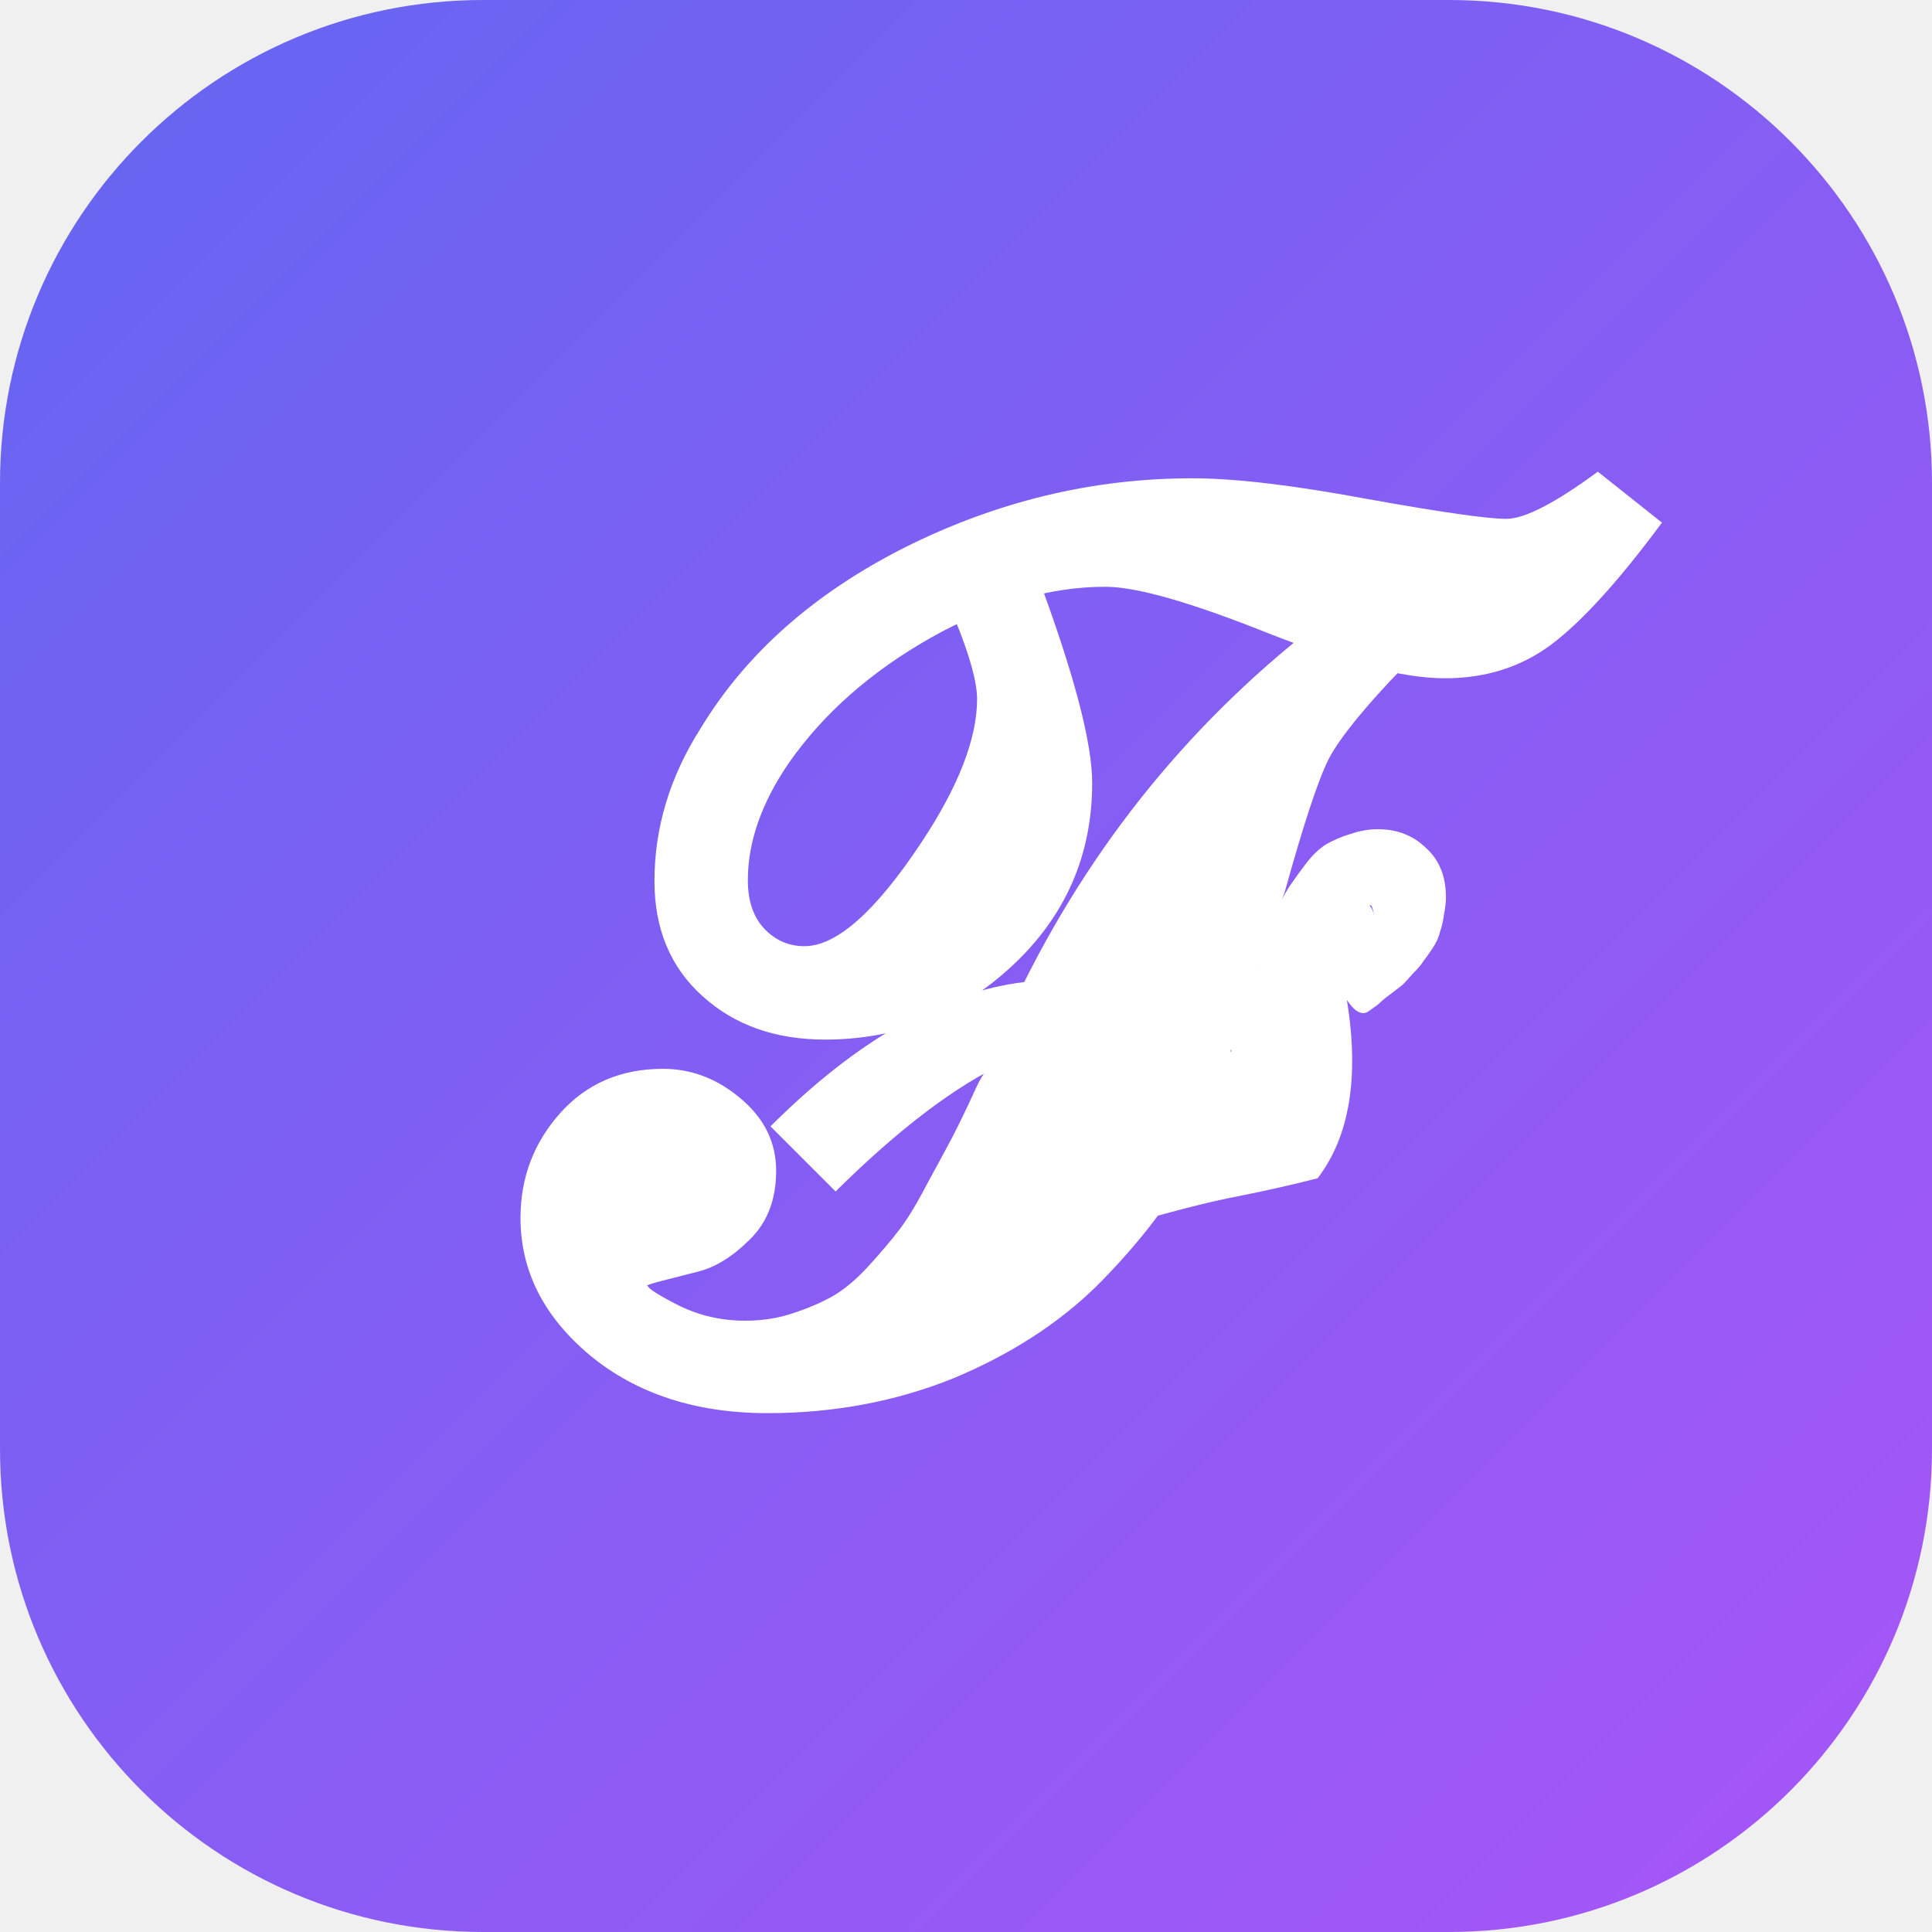
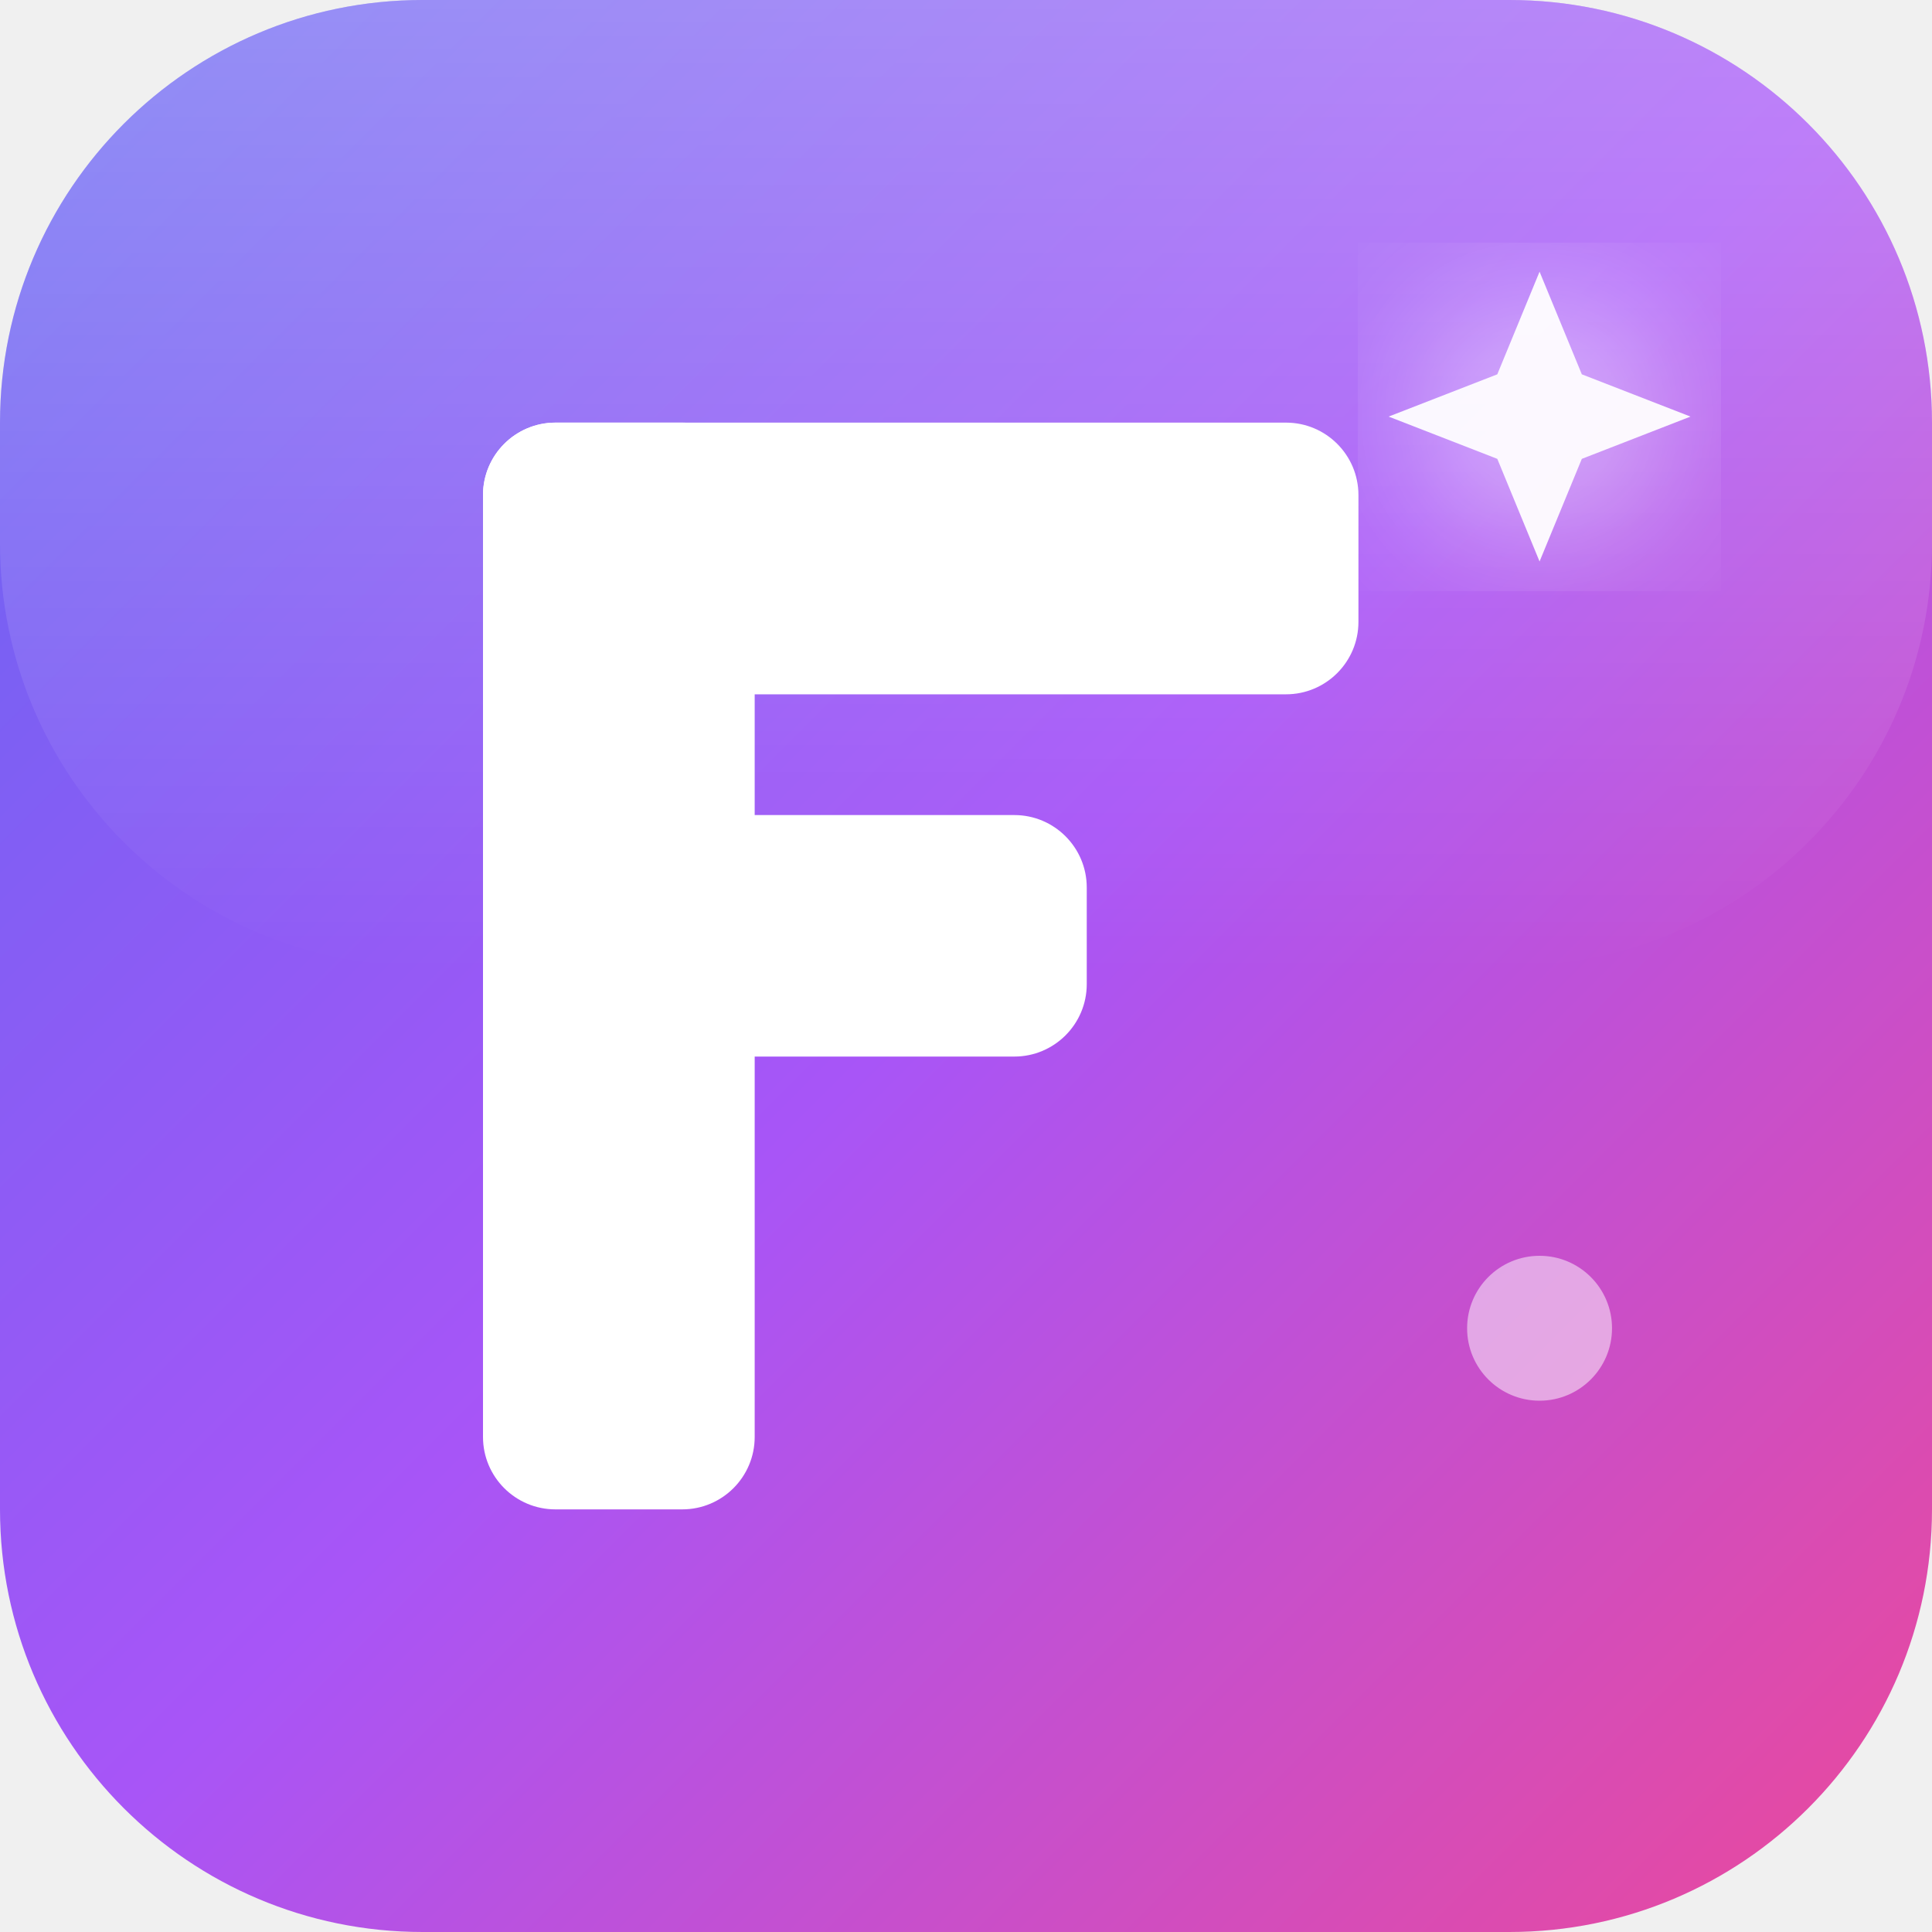
<svg xmlns="http://www.w3.org/2000/svg" viewBox="0 0 32 32">
  <defs>
-     <linearGradient id="g" x1="0%" y1="0%" x2="100%" y2="100%">
-       <stop offset="0%" style="stop-color:#6366f1" />
-       <stop offset="100%" style="stop-color:#a855f7" />
+     <linearGradient id="bg" x1="0%" y1="0%" x2="100%" y2="100%">
+       <stop offset="0%" stop-color="#6366f1" />
+       <stop offset="50%" stop-color="#a855f7" />
+       <stop offset="100%" stop-color="#ec4899" />
    </linearGradient>
+     <linearGradient id="shine" x1="0%" y1="0%" x2="0%" y2="100%">
+       <stop offset="0%" stop-color="#ffffff" stop-opacity="0.28" />
+       <stop offset="100%" stop-color="#ffffff" stop-opacity="0" />
+     </linearGradient>
+     <filter id="glow">
+       <feGaussianBlur stdDeviation="1.5" result="blur" />
+       <feMerge>
+         <feMergeNode in="blur" />
+         <feMergeNode in="SourceGraphic" />
+       </feMerge>
+     </filter>
  </defs>
-   <rect width="32" height="32" rx="8" fill="url(#g)" />
-   <text x="16" y="23" font-family="serif" font-size="20" font-weight="bold" text-anchor="middle" fill="white">𝓕</text>
+   <rect width="32" height="32" rx="7" fill="url(#bg)" />
+   <rect width="32" height="16" rx="7" fill="url(#shine)" />
+   <rect x="8" y="7" width="4.5" height="18" rx="1.2" fill="white" />
+   <rect x="8" y="7" width="14.5" height="4.5" rx="1.2" fill="white" />
+   <rect x="8" y="13.5" width="10" height="4" rx="1.2" fill="white" />
+   <g filter="url(#glow)" opacity="0.95">
+     <path d="M25.5 4.5 L26.2 6.2 L28 6.9 L26.2 7.6 L25.5 9.3 L24.8 7.6 L23 6.9 L24.8 6.2 Z" fill="white" />
+   </g>
+   <circle cx="25.5" cy="22" r="1.2" fill="white" opacity="0.5" />
</svg>
